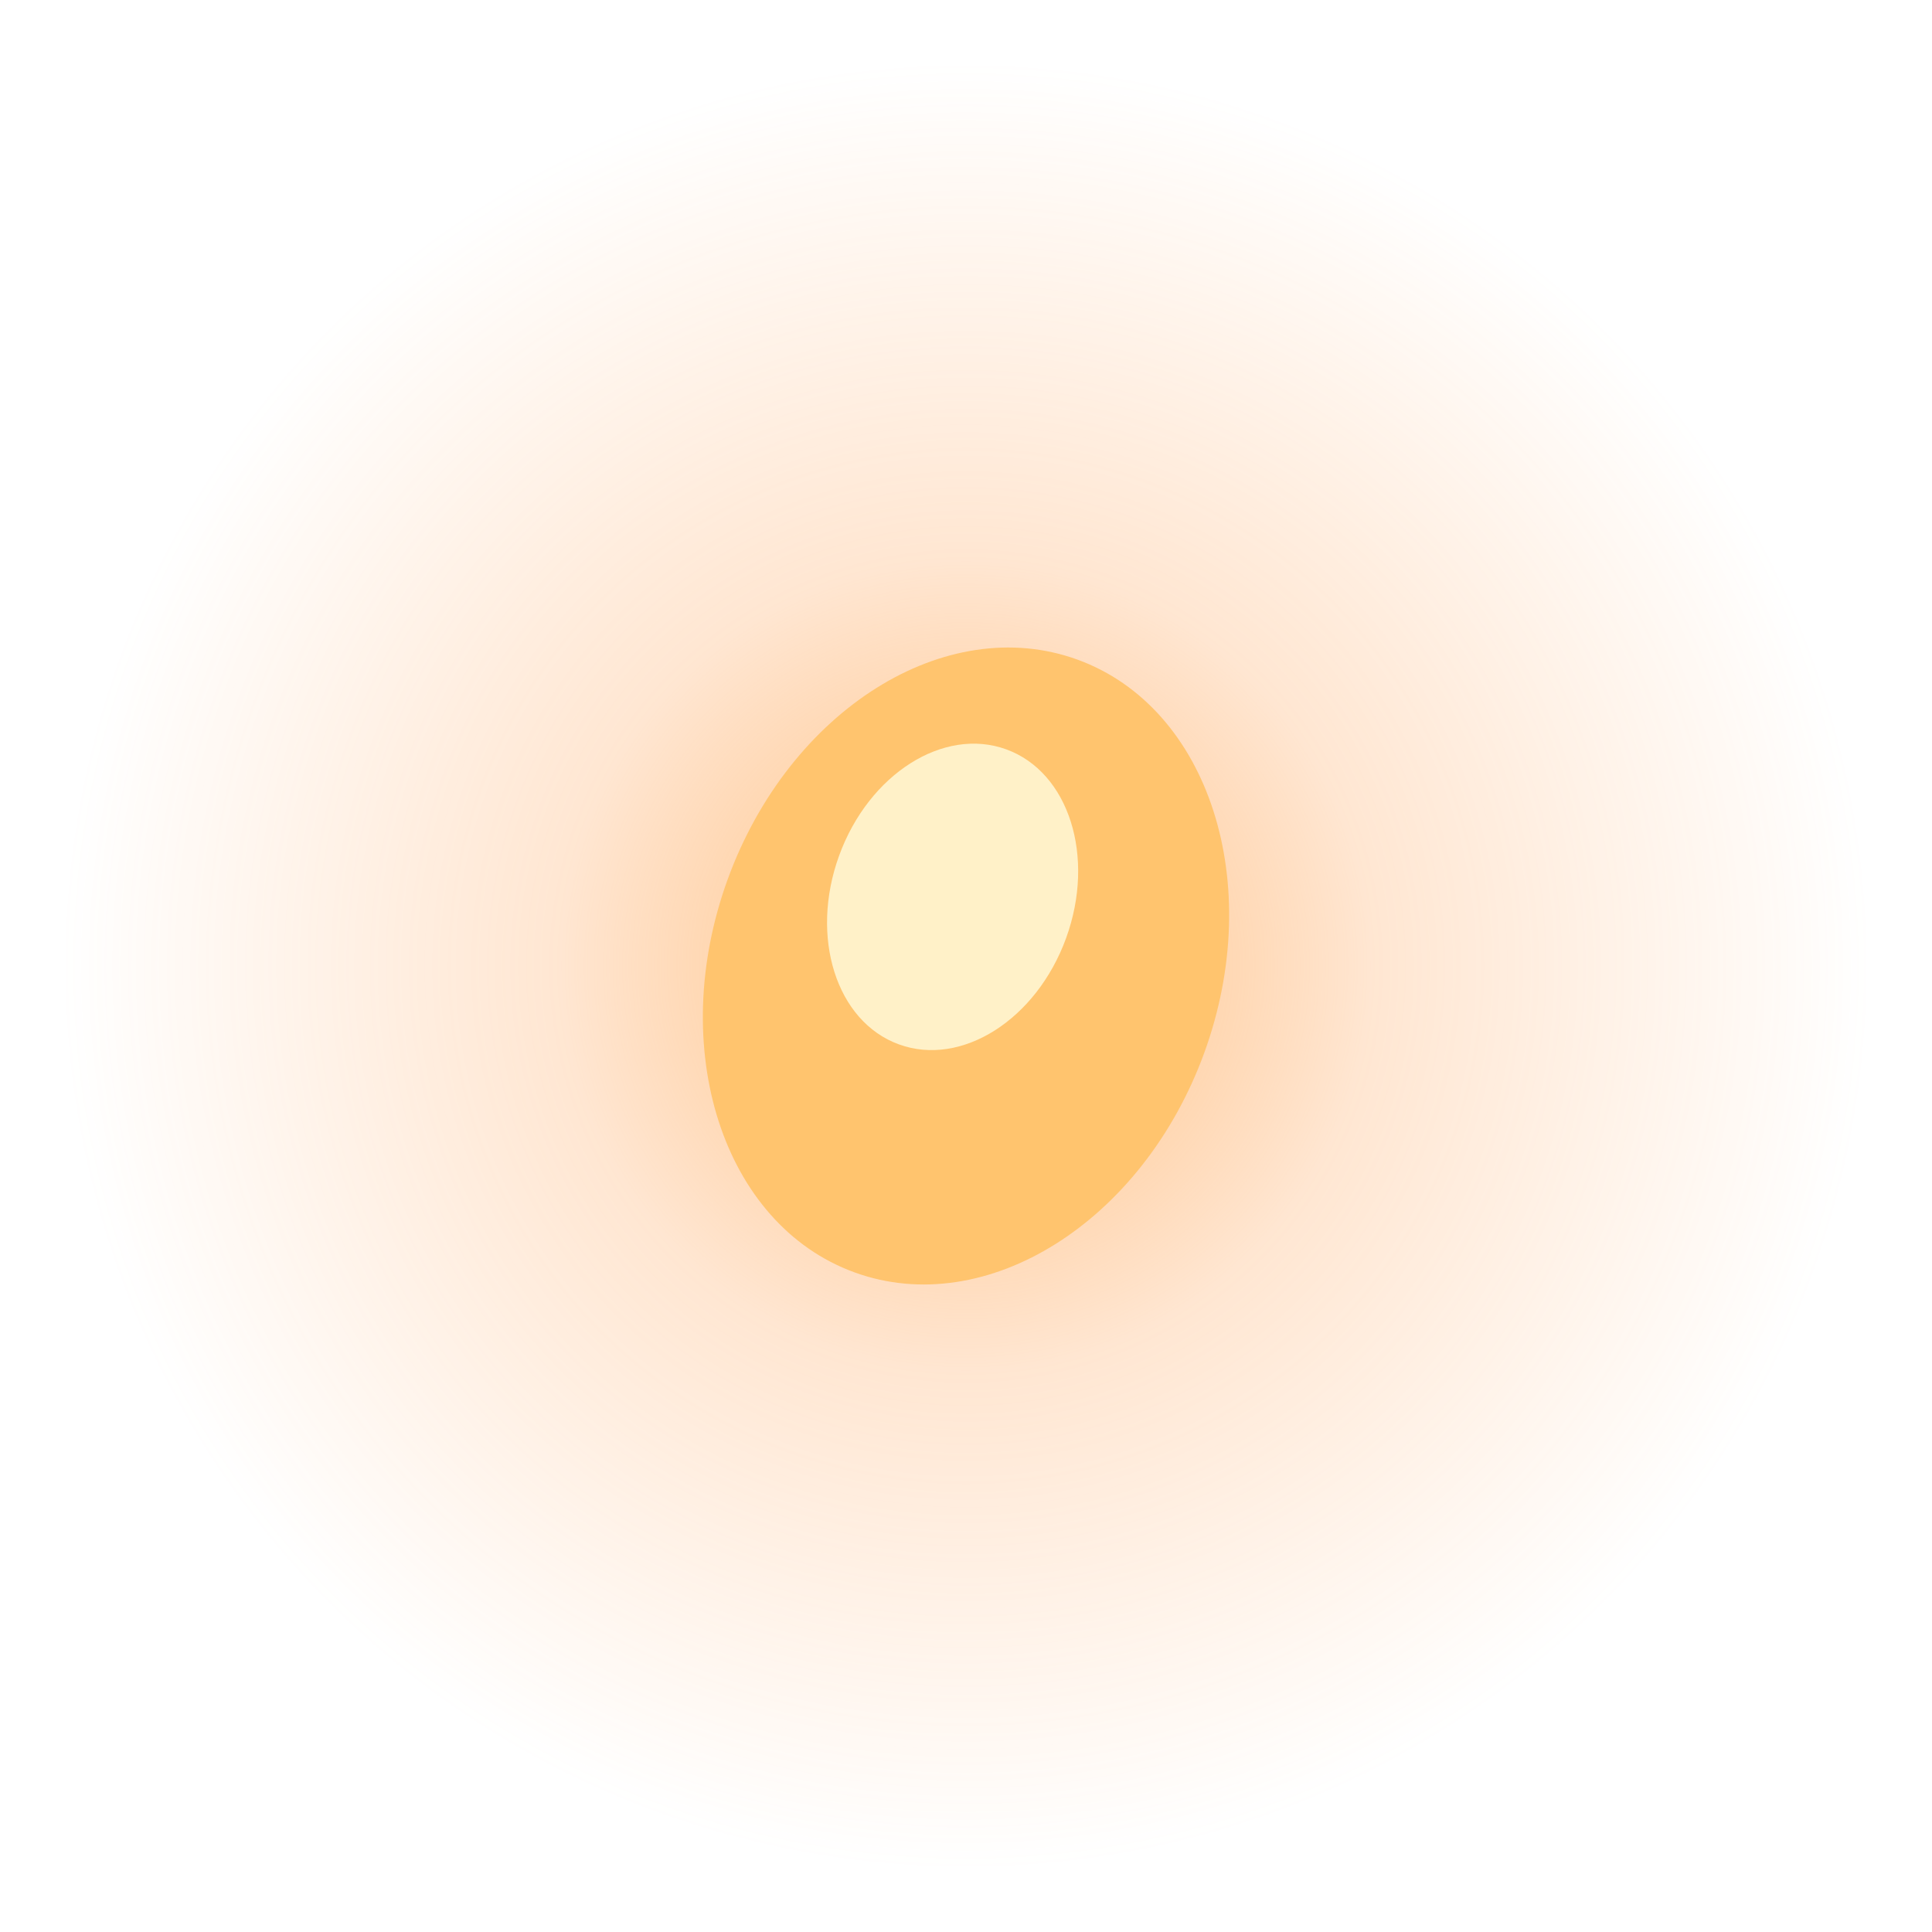
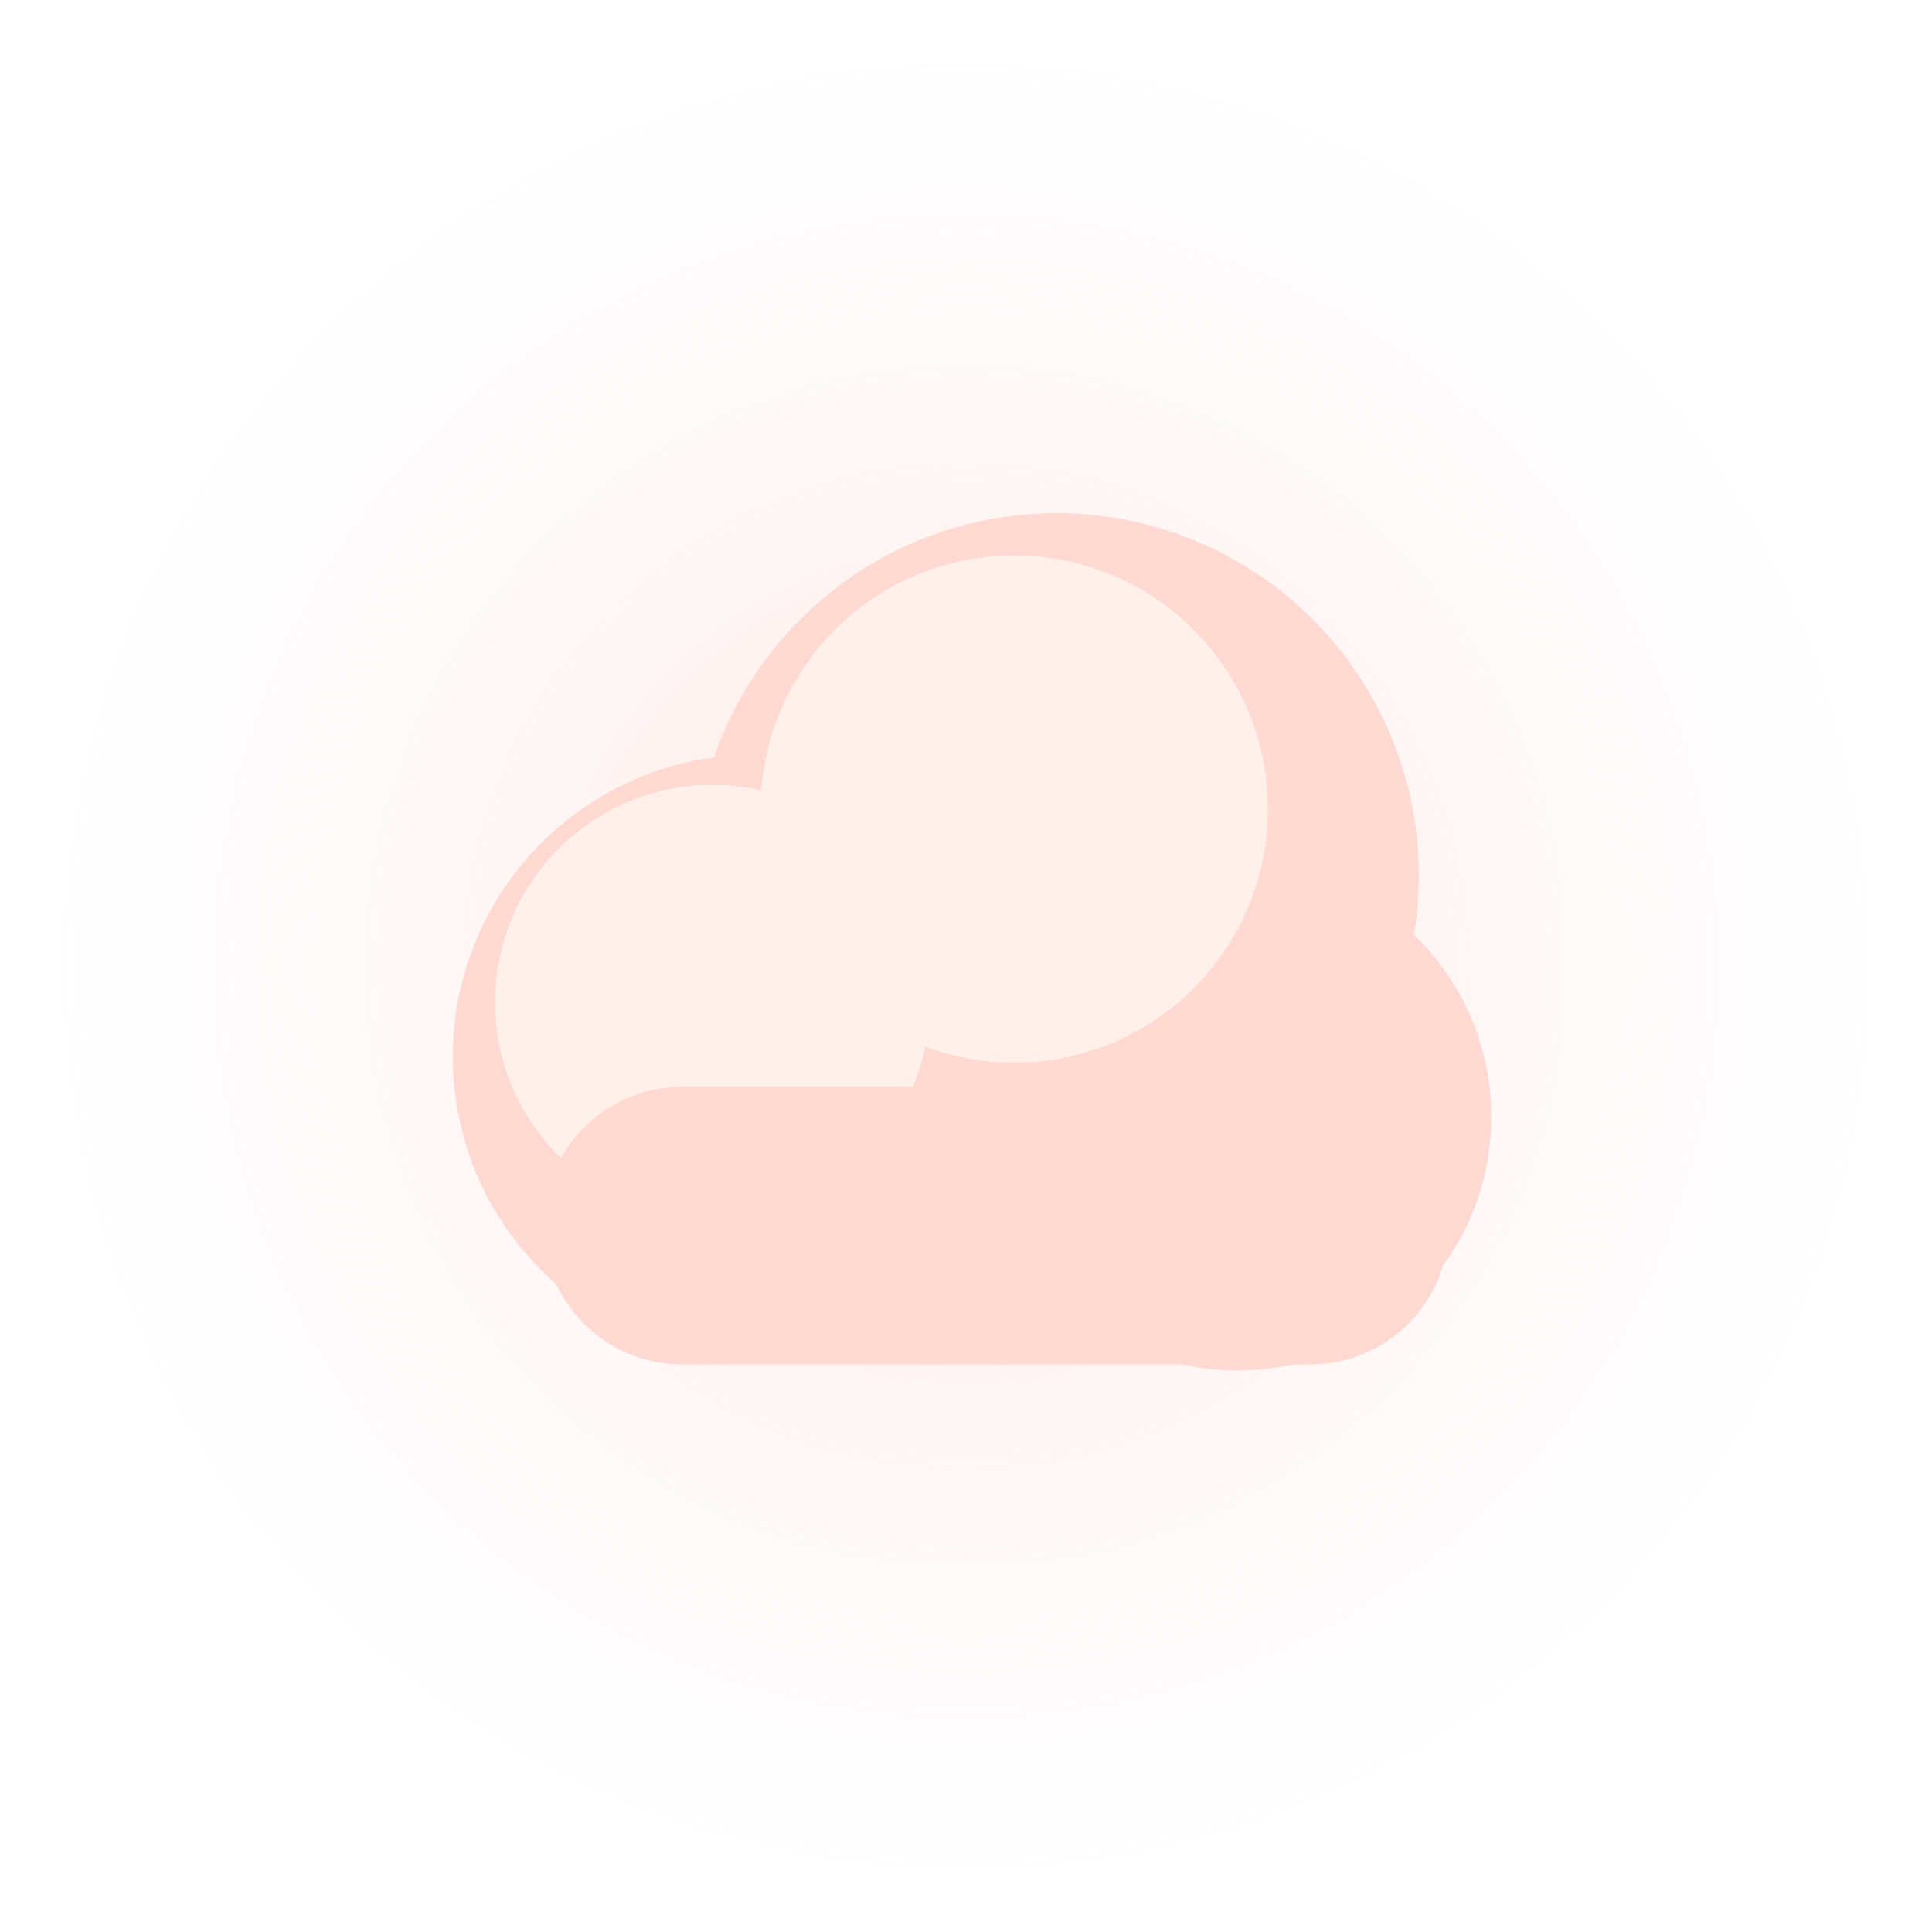
<svg xmlns="http://www.w3.org/2000/svg" width="32" height="32" viewBox="0 0 32 32">
  <defs>
    <radialGradient id="e">
-       <stop offset="0" stop-color="#FFB45C" stop-opacity="0.75" />
-       <stop offset="0.45" stop-color="#FF9C4A" stop-opacity="0.25" />
-       <stop offset="1" stop-color="#FF9C4A" stop-opacity="0" />
+       <stop offset="0" stop-color="#FFD2C6" stop-opacity="0.6" />
+       <stop offset="0.5" stop-color="#FFD2C6" stop-opacity="0.2" />
+       <stop offset="1" stop-color="#FFD2C6" stop-opacity="0" />
    </radialGradient>
  </defs>
  <circle cx="16" cy="16" r="15" fill="url(#e)" />
-   <ellipse cx="16" cy="16" rx="4.2" ry="5.4" fill="#FFC46E" transform="rotate(20 16 16)" />
-   <ellipse cx="15.4" cy="15" rx="2" ry="2.6" fill="#FFF1C8" transform="rotate(20 16 16)" />
+   <circle cx="12.5" cy="17.5" r="5" fill="#FFD9D2" />
+   <circle cx="17.5" cy="14.5" r="6" fill="#FFD9D2" />
+   <circle cx="20.5" cy="18.5" r="4.2" fill="#FFD9D2" />
+   <circle cx="11.8" cy="16.6" r="3.6" fill="#FFF0EA" />
+   <circle cx="16.8" cy="13.4" r="4.2" fill="#FFF0EA" />
+   <rect x="9" y="18" width="15" height="4.6" fill="#FFD9D2" rx="2.3" />
</svg>
